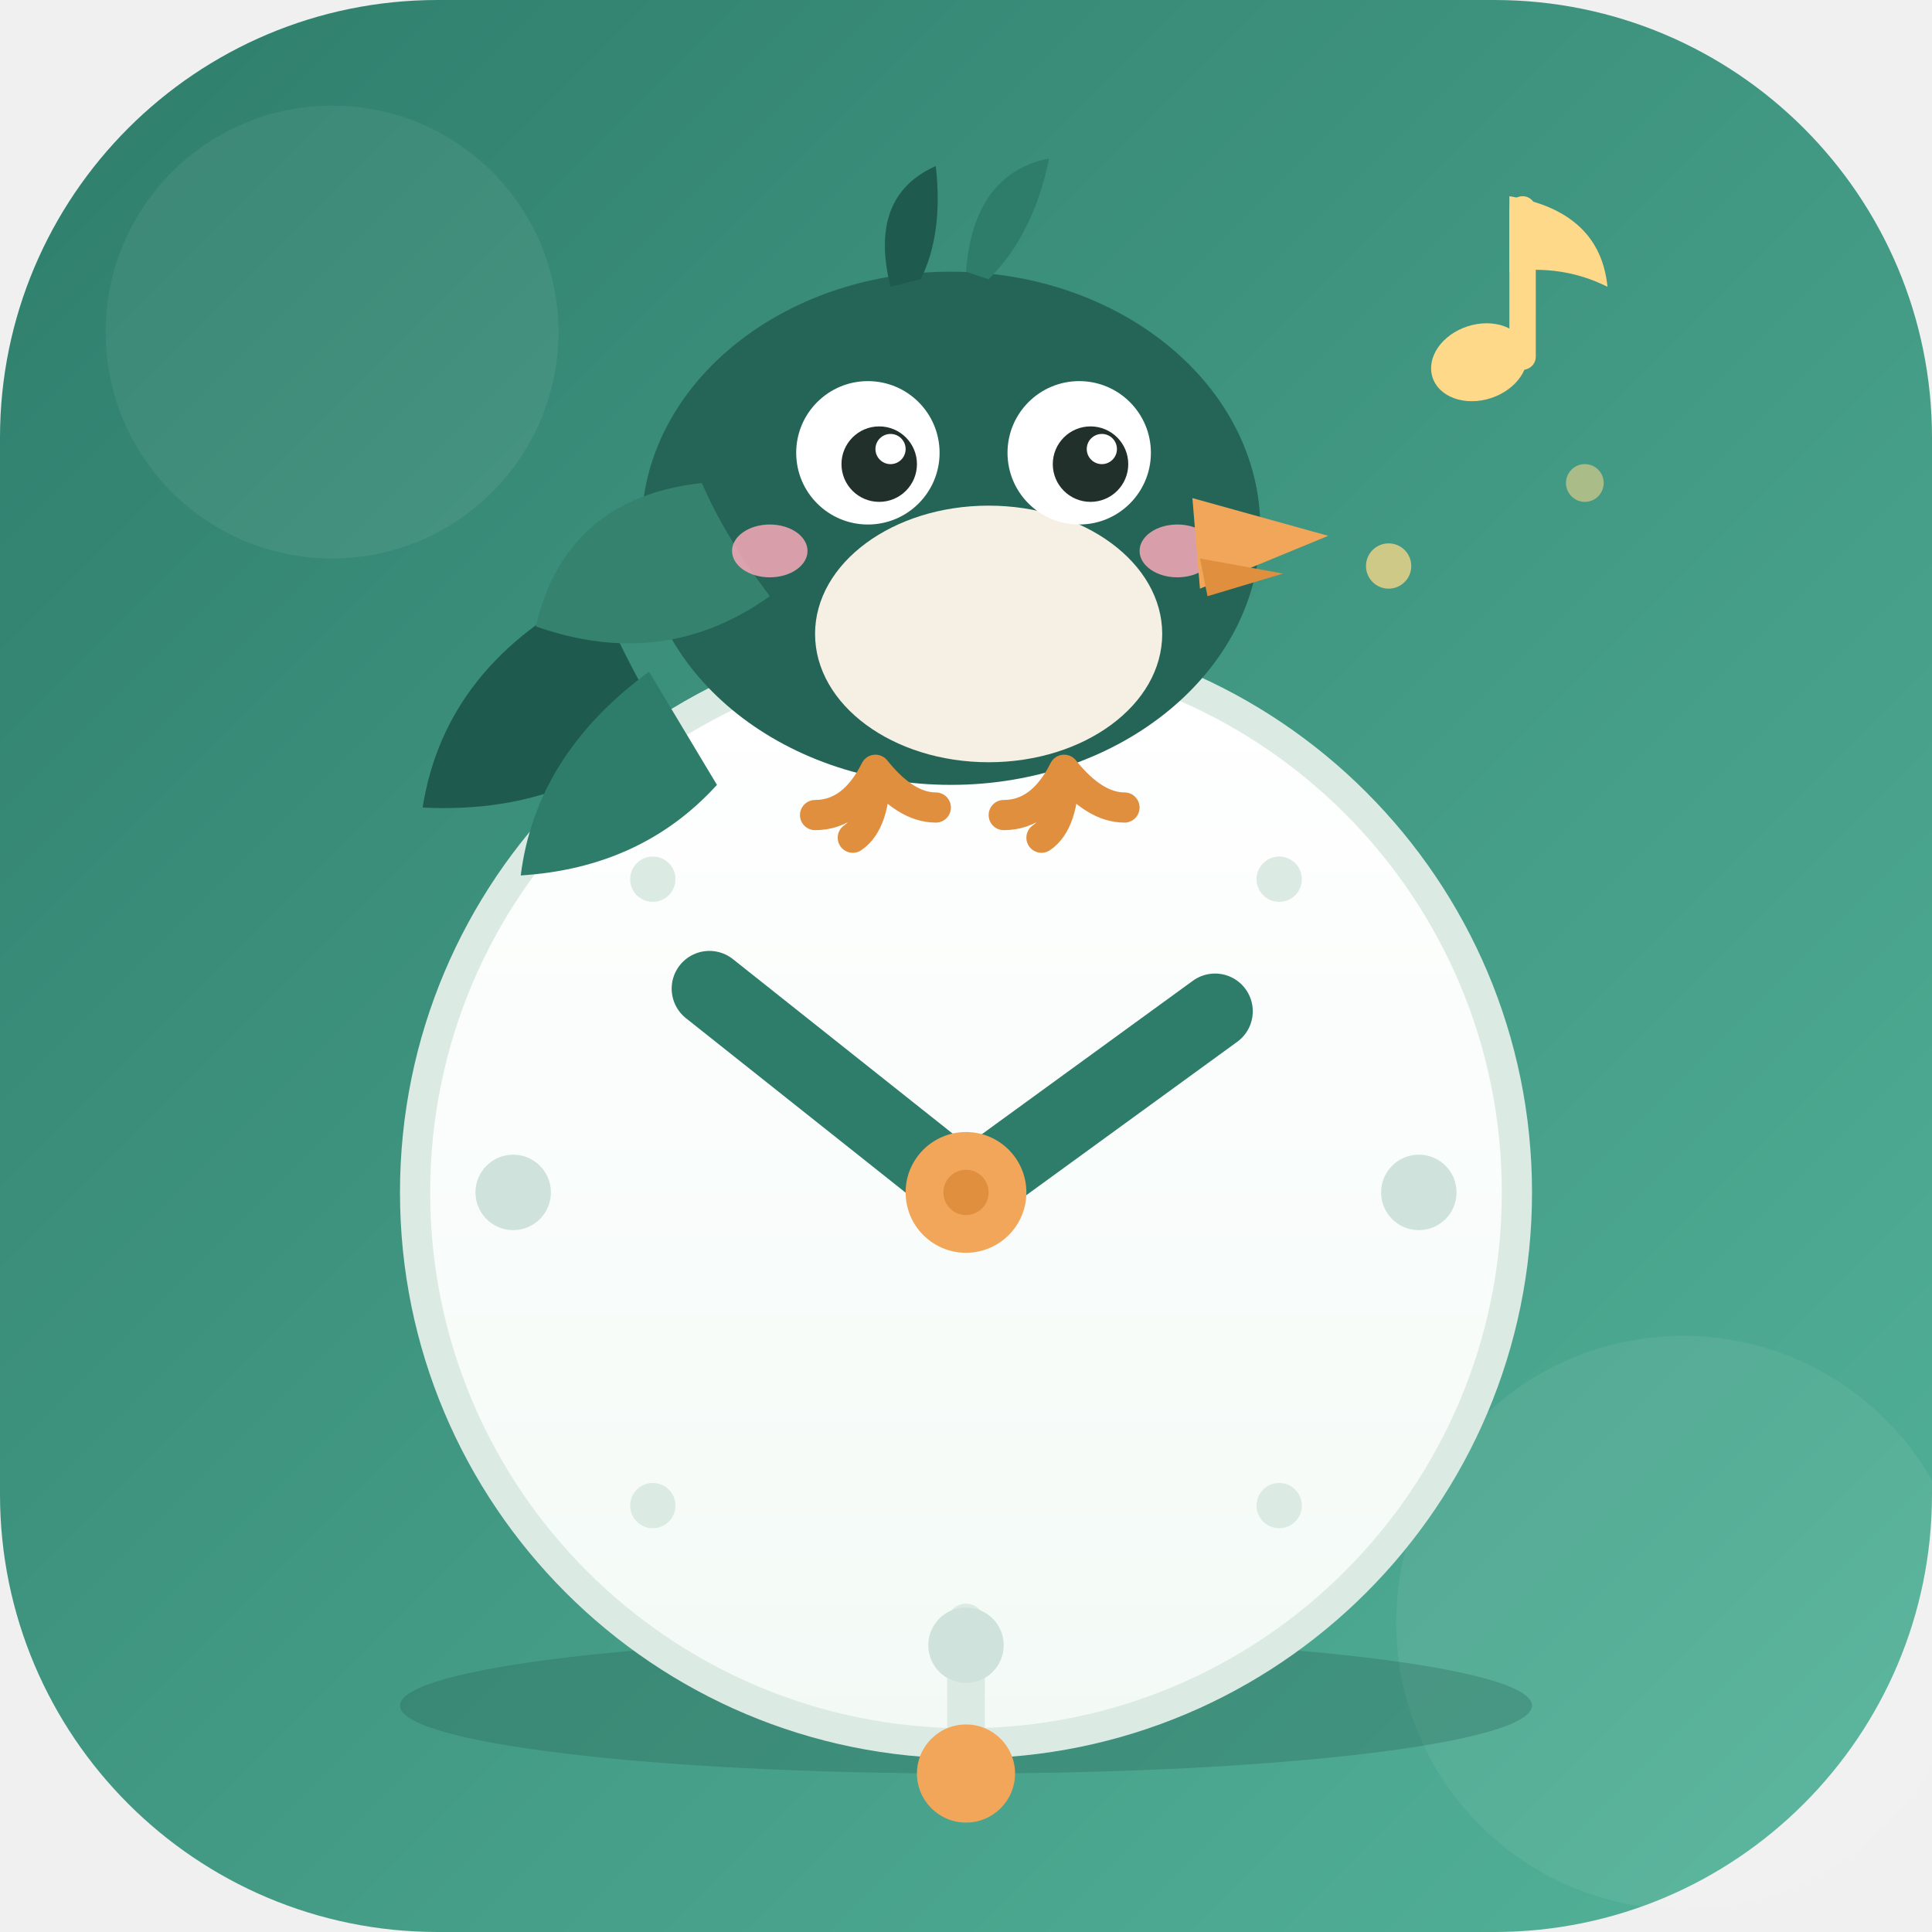
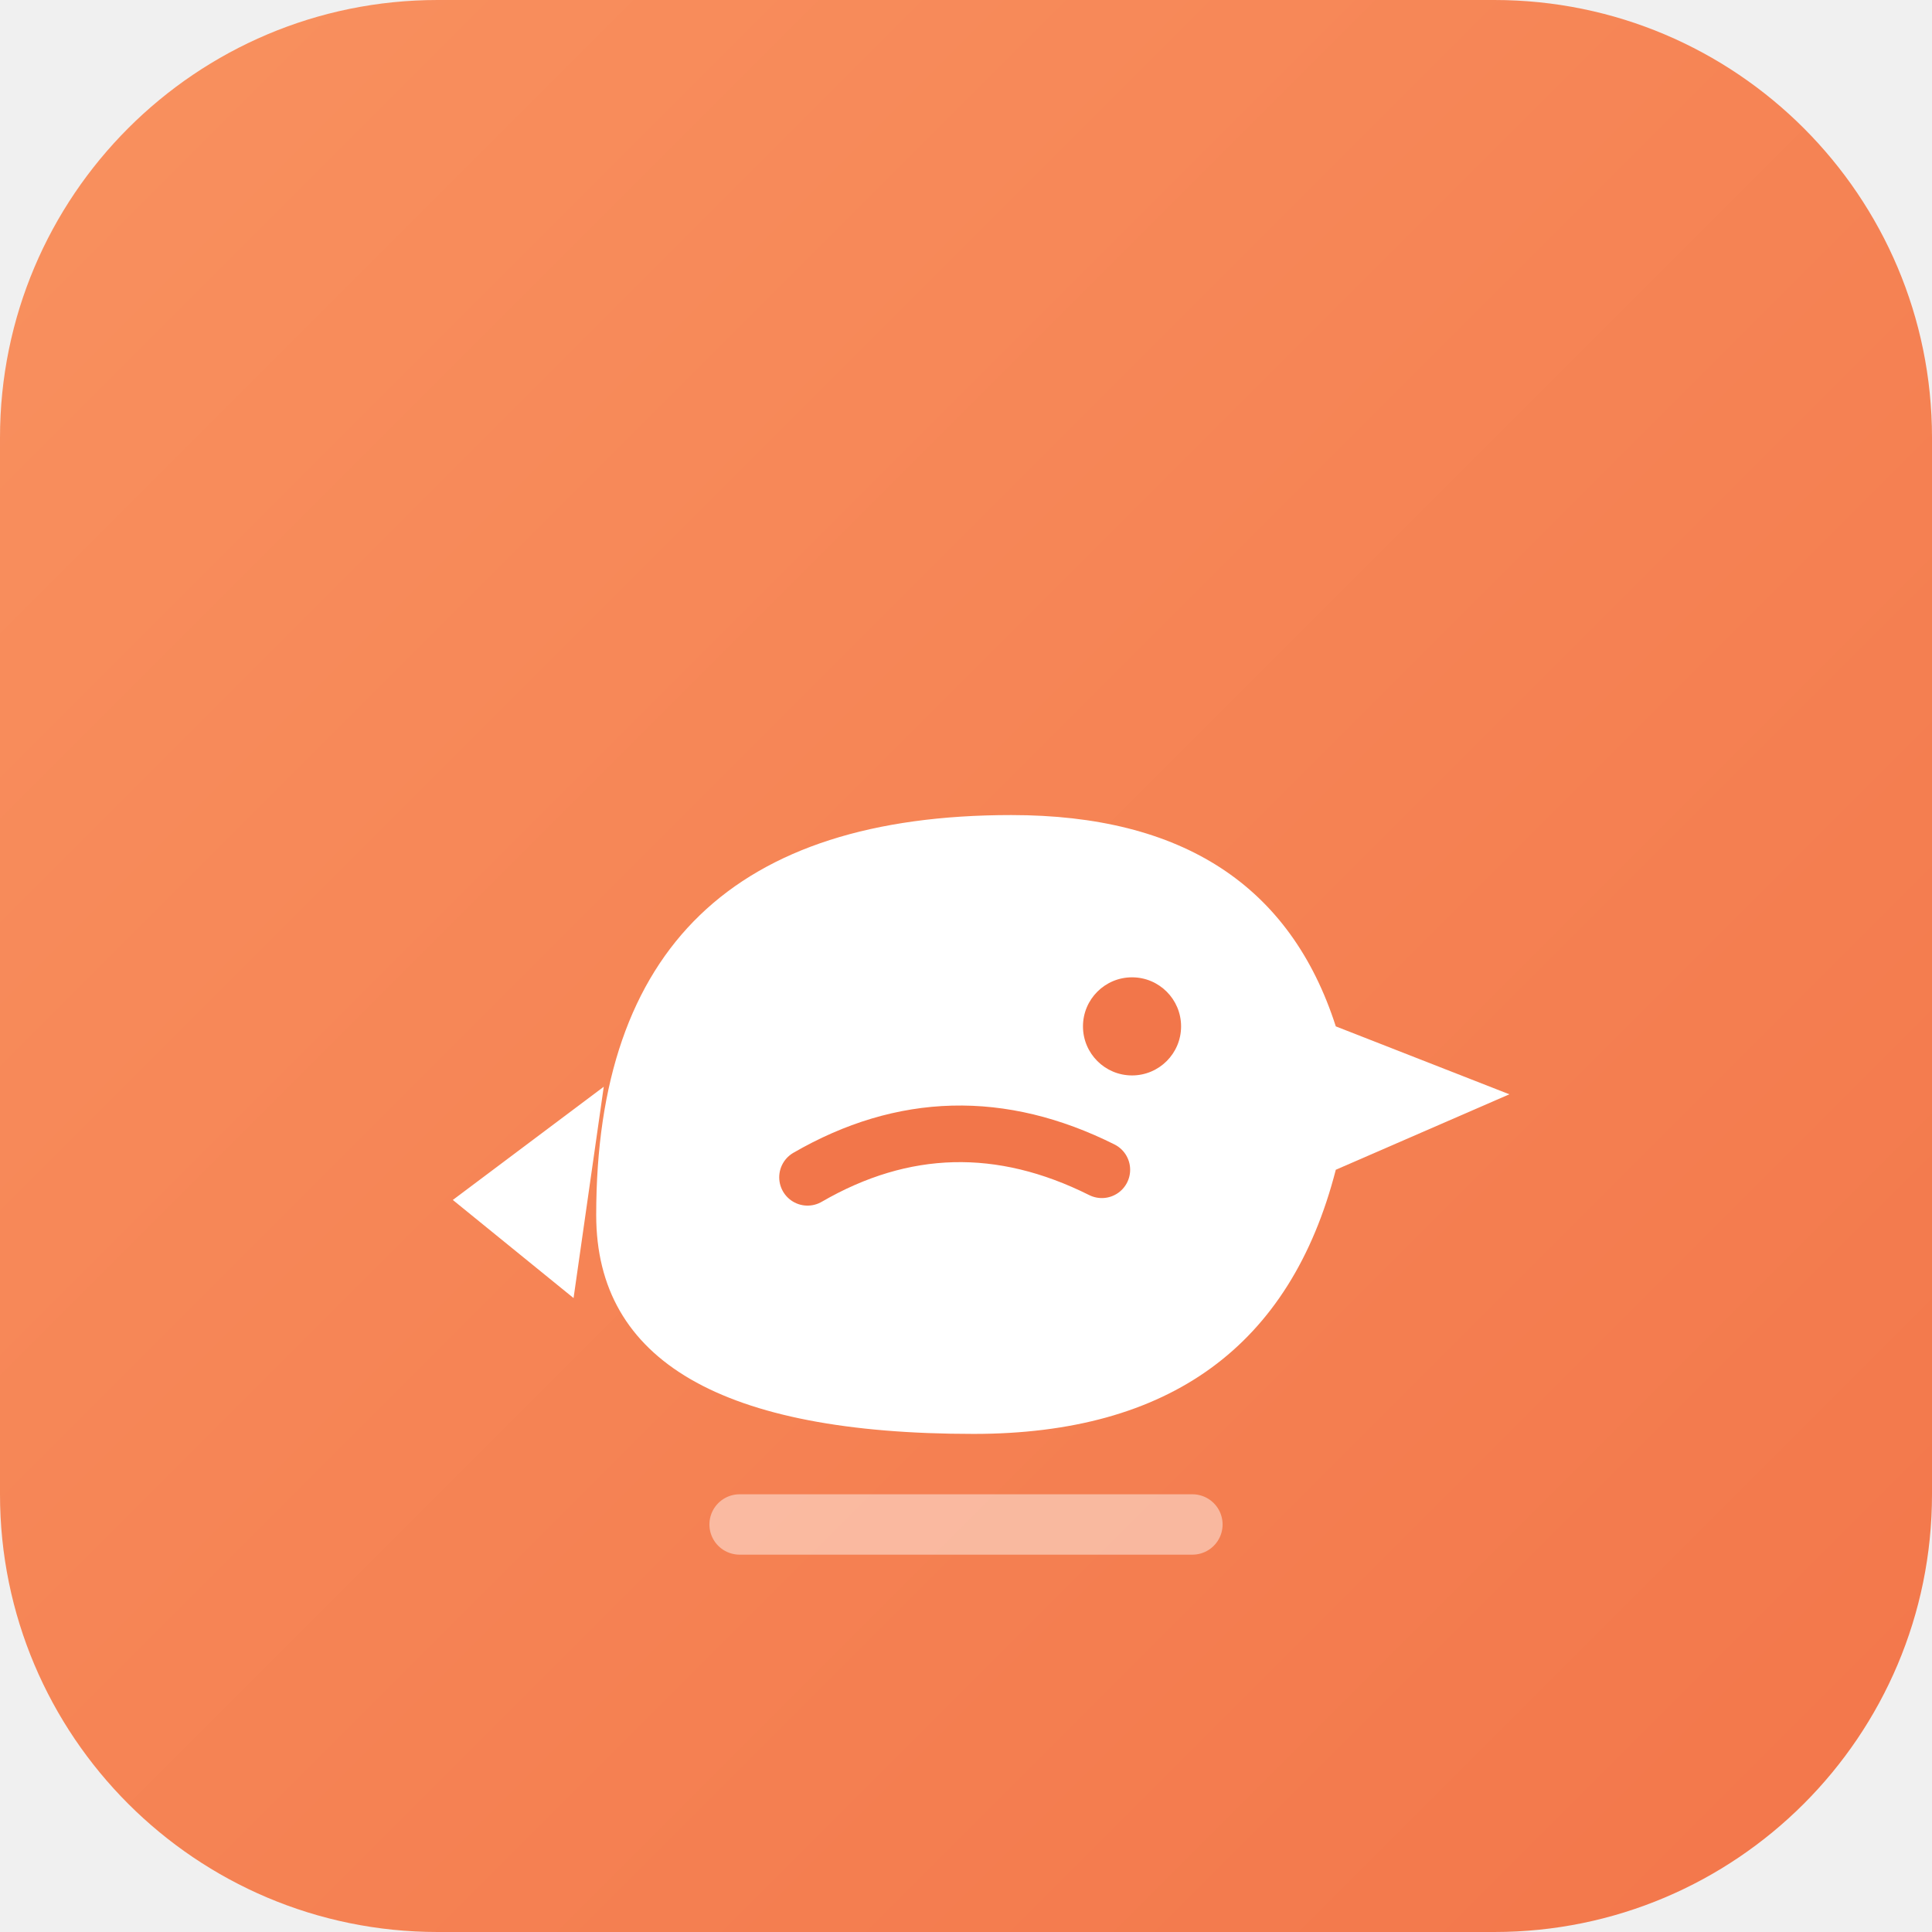
<svg xmlns="http://www.w3.org/2000/svg" viewBox="0 0 512 512">
  <defs>
    <linearGradient id="bg" x1="0" y1="0" x2="1" y2="1">
-       <stop offset="0" stop-color="#2E7D6B" />
-       <stop offset="1" stop-color="#54B39A" />
-     </linearGradient>
-     <linearGradient id="clockFace" x1="0" y1="0" x2="0" y2="1">
-       <stop offset="0" stop-color="#FFFFFF" />
-       <stop offset="1" stop-color="#F3FAF6" />
+       <stop offset="0" stop-color="#F9915F" />
+       <stop offset="1" stop-color="#F2764A" />
    </linearGradient>
  </defs>
  <rect width="512" height="512" rx="116" fill="url(#bg)" />
-   <circle cx="88" cy="88" r="60" fill="#FFFFFF" opacity="0.06" />
-   <circle cx="446" cy="430" r="76" fill="#FFFFFF" opacity="0.06" />
-   <ellipse cx="256" cy="452" rx="150" ry="18" fill="#1F5A4F" opacity="0.28" />
-   <path d="M196 188 L256 138 L316 188 Z" fill="#F2A65A" />
-   <path d="M196 188 L256 138 L316 188 Z" fill="none" stroke="#E08F3F" stroke-width="6" stroke-linejoin="round" />
-   <circle cx="256" cy="316" r="146" fill="url(#clockFace)" />
-   <circle cx="256" cy="316" r="146" fill="none" stroke="#DCEAE4" stroke-width="8" />
-   <line x1="256" y1="430" x2="256" y2="462" stroke="#DCEAE4" stroke-width="10" stroke-linecap="round" />
-   <circle cx="256" cy="470" r="13" fill="#F2A65A" />
-   <circle cx="256" cy="196" r="10" fill="#CFE3DC" />
-   <circle cx="376" cy="316" r="10" fill="#CFE3DC" />
-   <circle cx="256" cy="436" r="10" fill="#CFE3DC" />
-   <circle cx="136" cy="316" r="10" fill="#CFE3DC" />
-   <circle cx="339" cy="233" r="6" fill="#DCEAE4" />
-   <circle cx="339" cy="399" r="6" fill="#DCEAE4" />
-   <circle cx="173" cy="399" r="6" fill="#DCEAE4" />
-   <circle cx="173" cy="233" r="6" fill="#DCEAE4" />
-   <path d="M256 316 L188 262" stroke="#2E7D6B" stroke-width="20" stroke-linecap="round" fill="none" />
-   <path d="M256 316 L322 268" stroke="#2E7D6B" stroke-width="20" stroke-linecap="round" fill="none" />
-   <circle cx="256" cy="316" r="16" fill="#F2A65A" />
-   <circle cx="256" cy="316" r="6" fill="#E08F3F" />
-   <path d="M158 156 Q118 176 112 214 Q150 216 176 192 Q164 172 158 156 Z" fill="#1F5A4F" />
-   <path d="M172 178 Q142 200 138 232 Q170 230 190 208 Z" fill="#2E7D6B" />
-   <ellipse cx="252" cy="140" rx="82" ry="68" fill="#256557" />
-   <ellipse cx="262" cy="168" rx="46" ry="34" fill="#F6EFE3" />
-   <path d="M236 76 Q230 52 248 44 Q250 62 244 74 Z" fill="#1F5A4F" />
-   <path d="M256 72 Q258 46 278 42 Q274 62 262 74 Z" fill="#2E7D6B" />
-   <path d="M186 128 Q150 132 142 166 Q176 178 204 158 Q192 142 186 128 Z" fill="#35836F" />
-   <circle cx="230" cy="120" r="19" fill="#FFFFFF" />
-   <circle cx="286" cy="120" r="19" fill="#FFFFFF" />
-   <circle cx="233" cy="123" r="10" fill="#22302C" />
-   <circle cx="289" cy="123" r="10" fill="#22302C" />
-   <circle cx="236" cy="119" r="4" fill="#FFFFFF" />
-   <circle cx="292" cy="119" r="4" fill="#FFFFFF" />
-   <ellipse cx="204" cy="146" rx="10" ry="7" fill="#F7A8B8" opacity="0.85" />
-   <ellipse cx="312" cy="146" rx="10" ry="7" fill="#F7A8B8" opacity="0.85" />
-   <path d="M316 132 L352 142 L318 156 Z" fill="#F2A65A" />
-   <path d="M318 148 L340 152 L320 158 Z" fill="#E08F3F" />
-   <path d="M232 204 q-6 12 -16 12 M232 204 q0 14 -6 18 M232 204 q8 10 16 10" stroke="#E08F3F" stroke-width="8" stroke-linecap="round" fill="none" />
-   <path d="M282 204 q-6 12 -16 12 M282 204 q0 14 -6 18 M282 204 q8 10 16 10" stroke="#E08F3F" stroke-width="8" stroke-linecap="round" fill="none" />
-   <g fill="#FFD98A">
-     <ellipse cx="392" cy="96" rx="13" ry="10" transform="rotate(-18 392 96)" />
-     <rect x="400" y="52" width="7" height="46" rx="3.5" />
-     <path d="M400 52 Q424 56 426 76 Q414 70 400 72 Z" />
-   </g>
-   <circle cx="368" cy="150" r="6" fill="#FFD98A" opacity="0.75" />
-   <circle cx="420" cy="128" r="5" fill="#FFD98A" opacity="0.55" />
+   <path d="M158 322 Q158 216 268 216 Q336 216 354 272 L400 290 L354 310 Q336 380 258 380 Q158 380 158 322 Z" fill="#FFFFFF" />
+   <path d="M120 318 L160 288 L152 344 Z" fill="#FFFFFF" />
+   <circle cx="300" cy="272" r="13" fill="#F2764A" />
+   <path d="M214 312 Q252 290 292 310" stroke="#F2764A" stroke-width="15" fill="none" stroke-linecap="round" />
+   <path d="M196 404 H316" stroke="#FFFFFF" stroke-width="16" stroke-linecap="round" opacity=".45" />
</svg>
